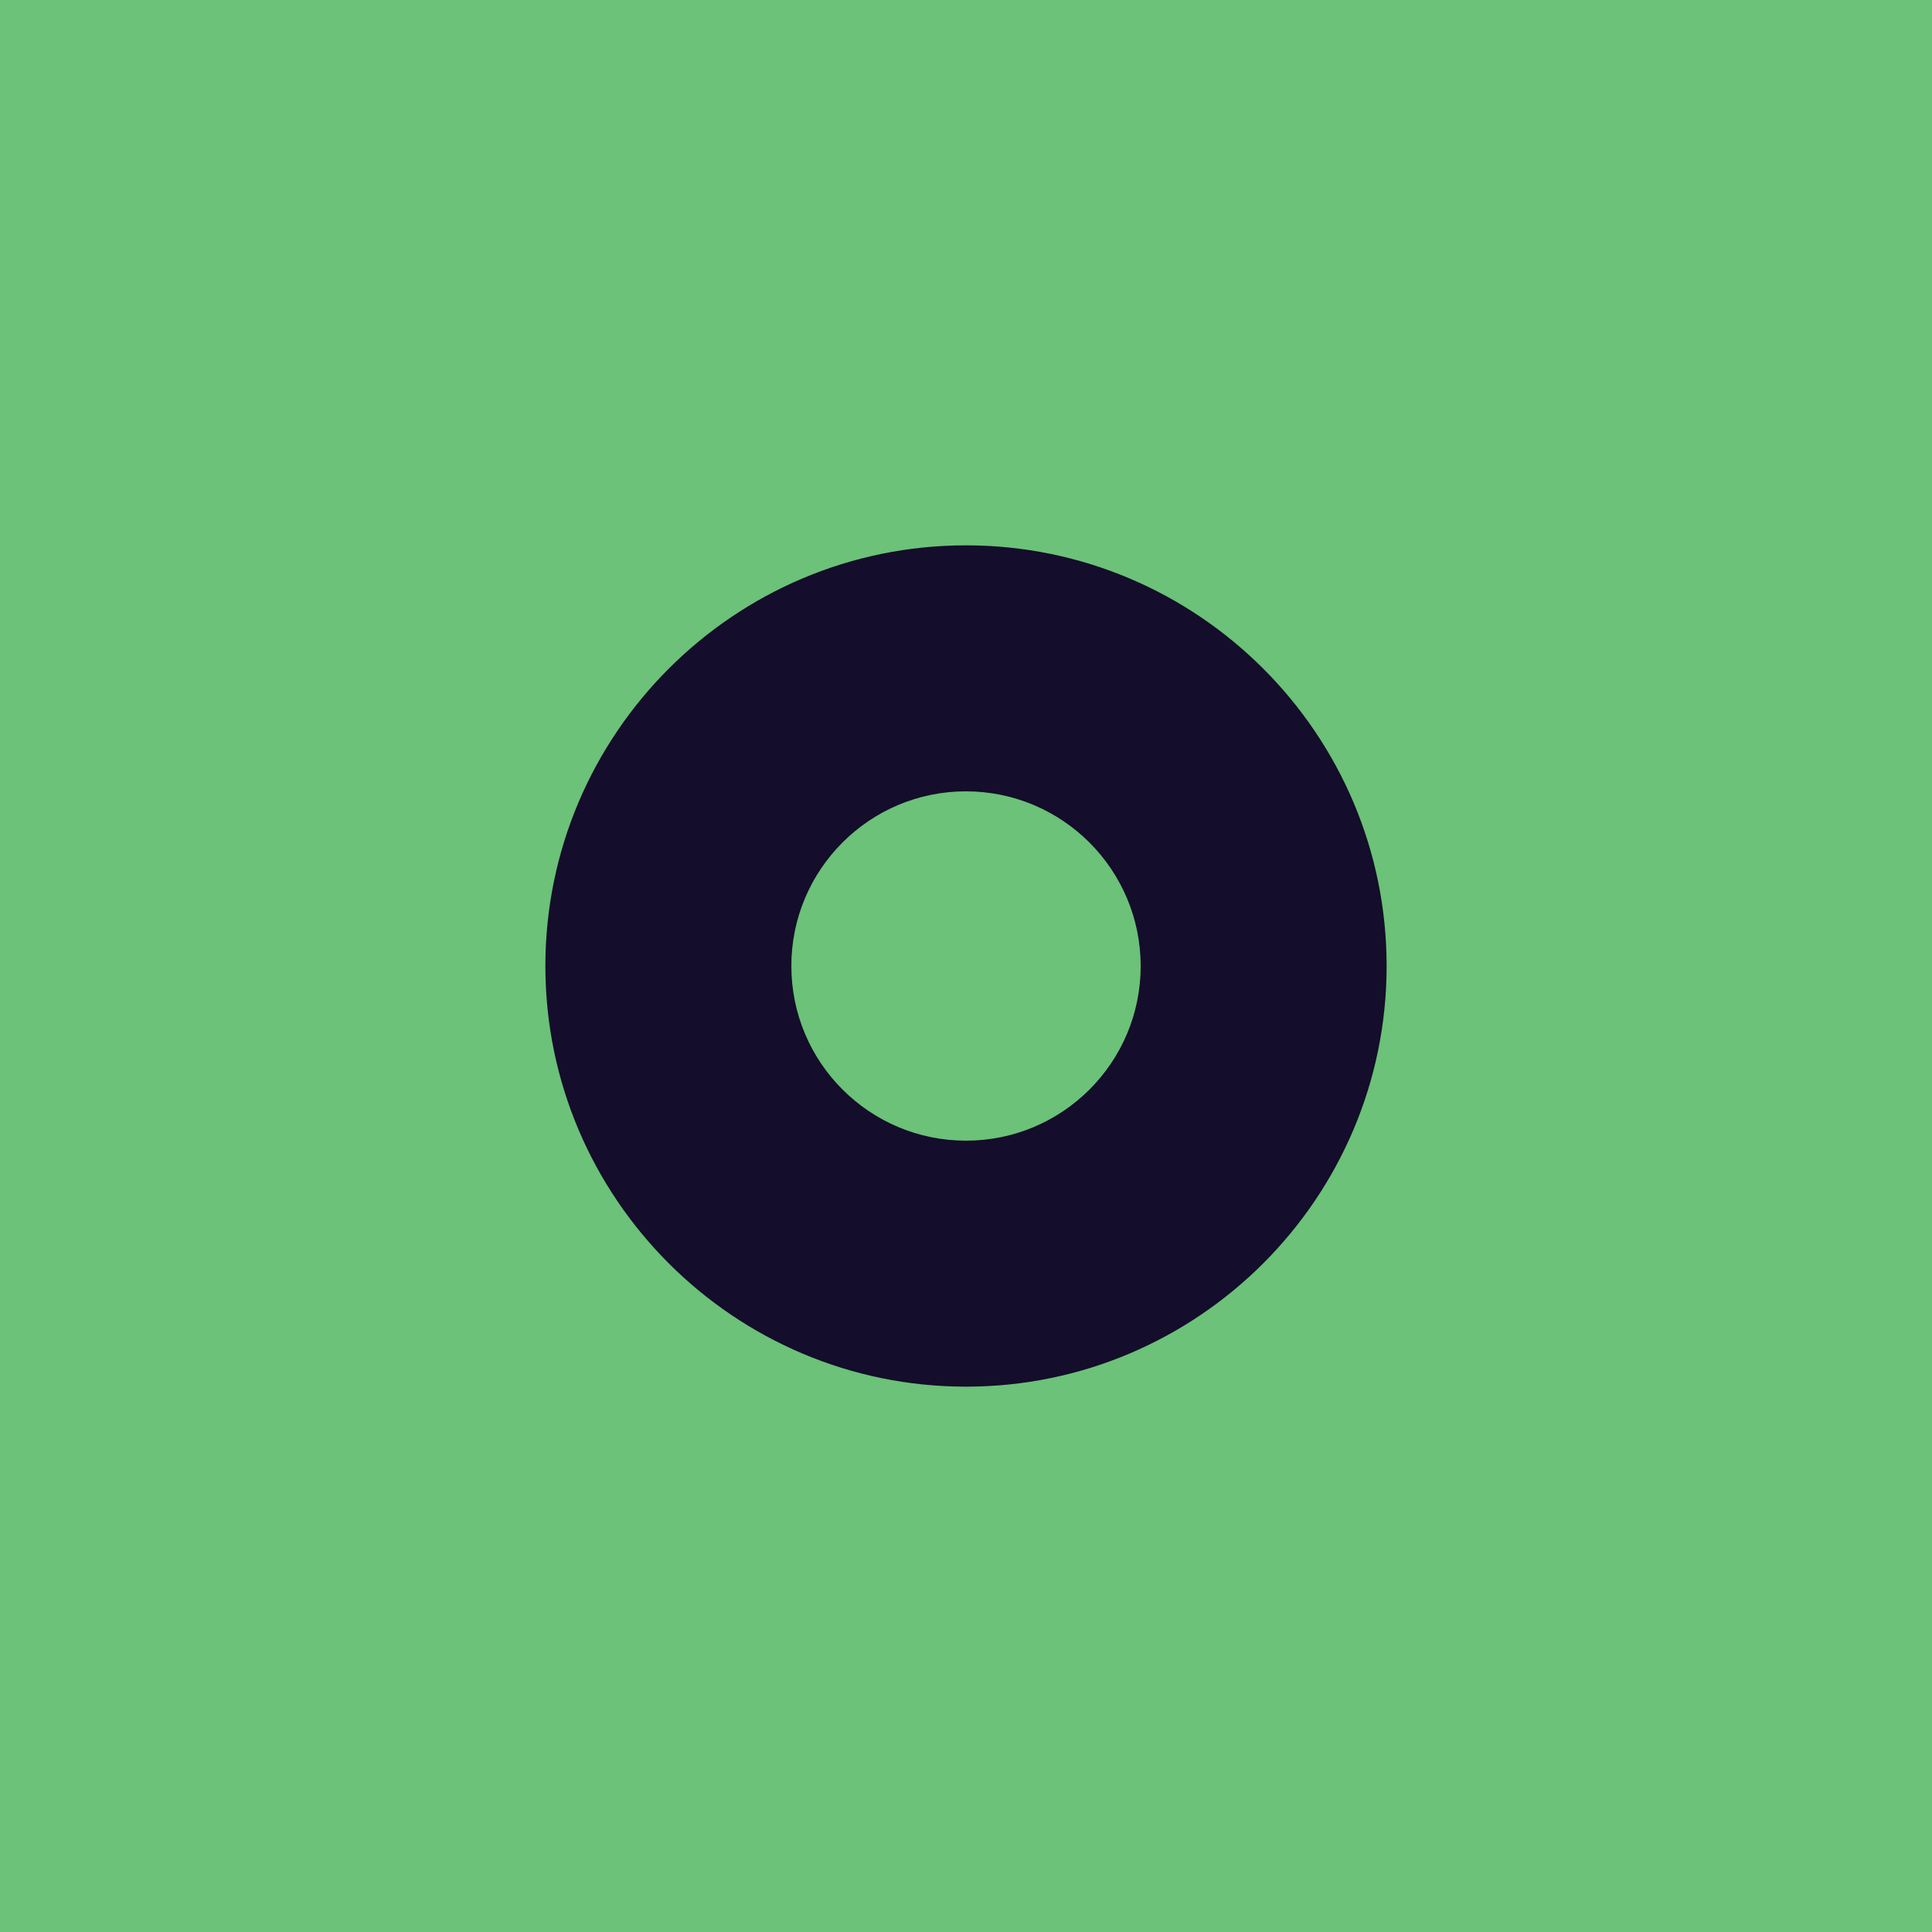
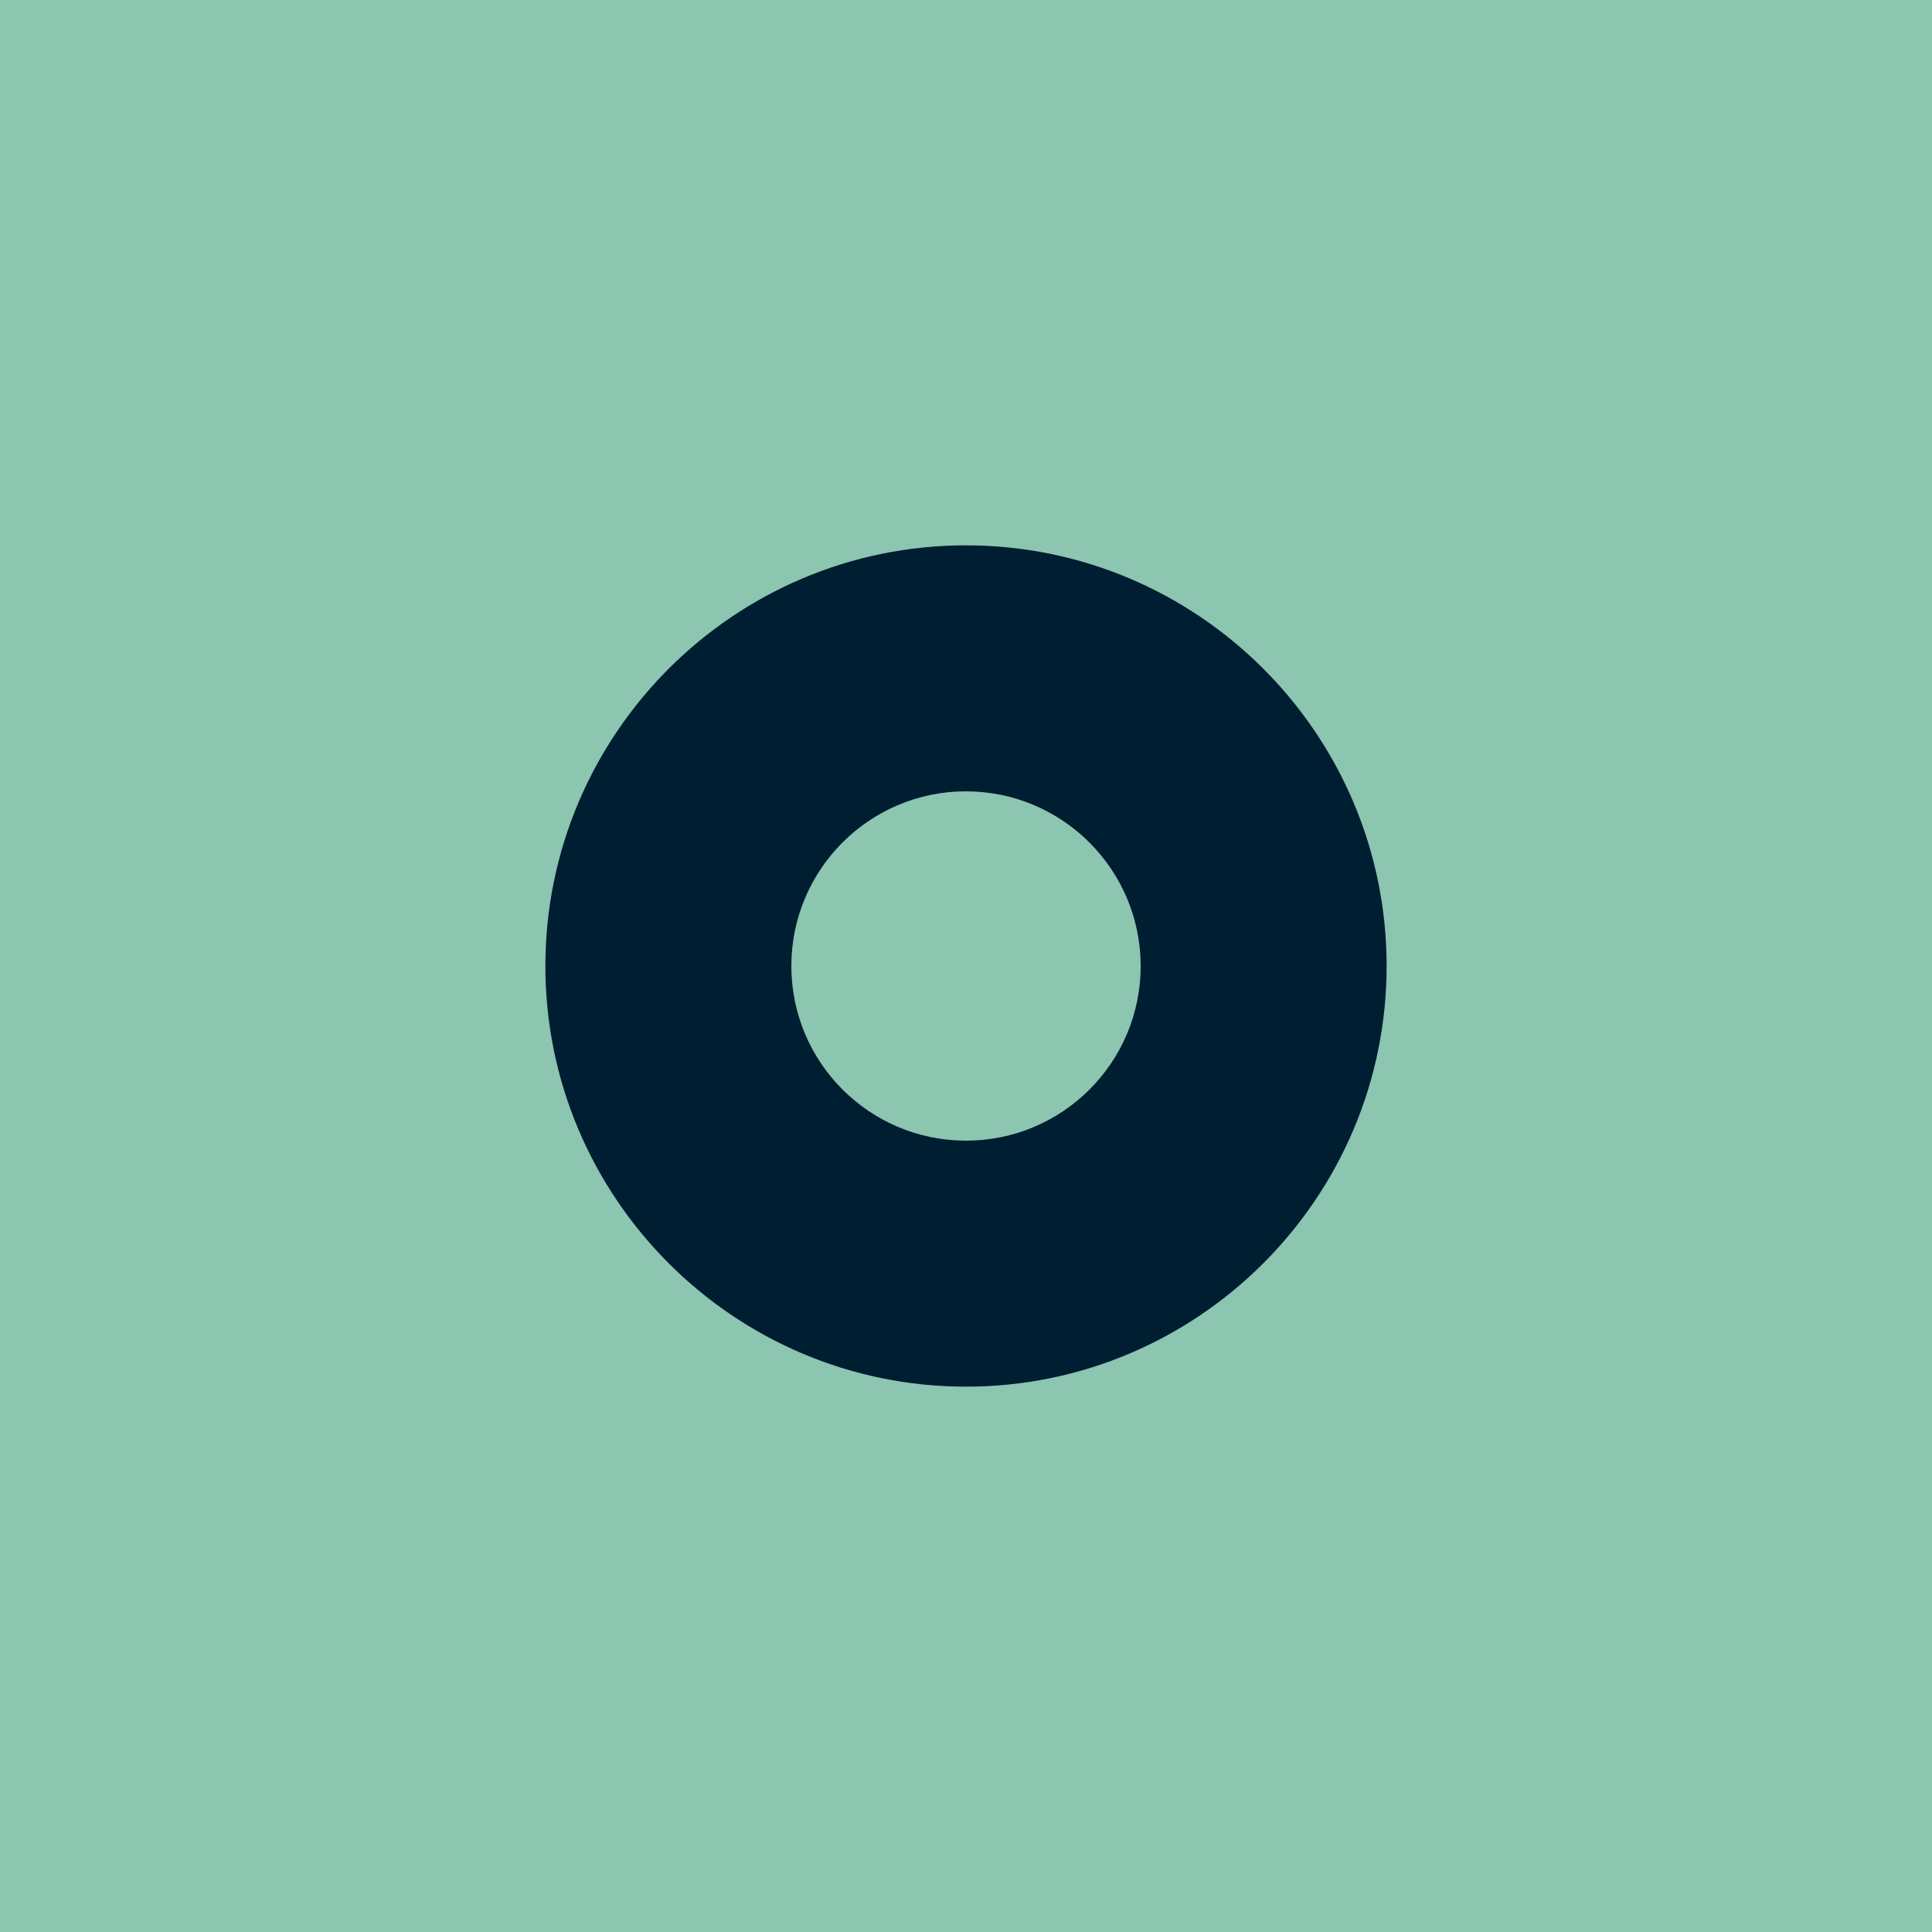
<svg xmlns="http://www.w3.org/2000/svg" viewBox="0 0 1080 1080">
  <defs>
-     <style>.cls-1{fill:#6bc278;}.cls-2{fill:#140d2b;}</style>
+     <style>.cls-1{fill:#8cc5b0;}.cls-2{fill:#001e32;}</style>
  </defs>
  <g id="Layer_2" data-name="Layer 2">
    <rect class="cls-1" width="1080" height="1080" />
  </g>
  <g id="Layer_1" data-name="Layer 1">
    <path class="cls-2" d="M540,775.15c-129.65,0-235.13-105.49-235.13-235.15S410.35,304.85,540,304.85,775.13,410.33,775.13,540,669.65,775.15,540,775.15Zm0-332.79A97.64,97.64,0,1,0,637.65,540,97.76,97.76,0,0,0,540,442.36Z" />
  </g>
</svg>
